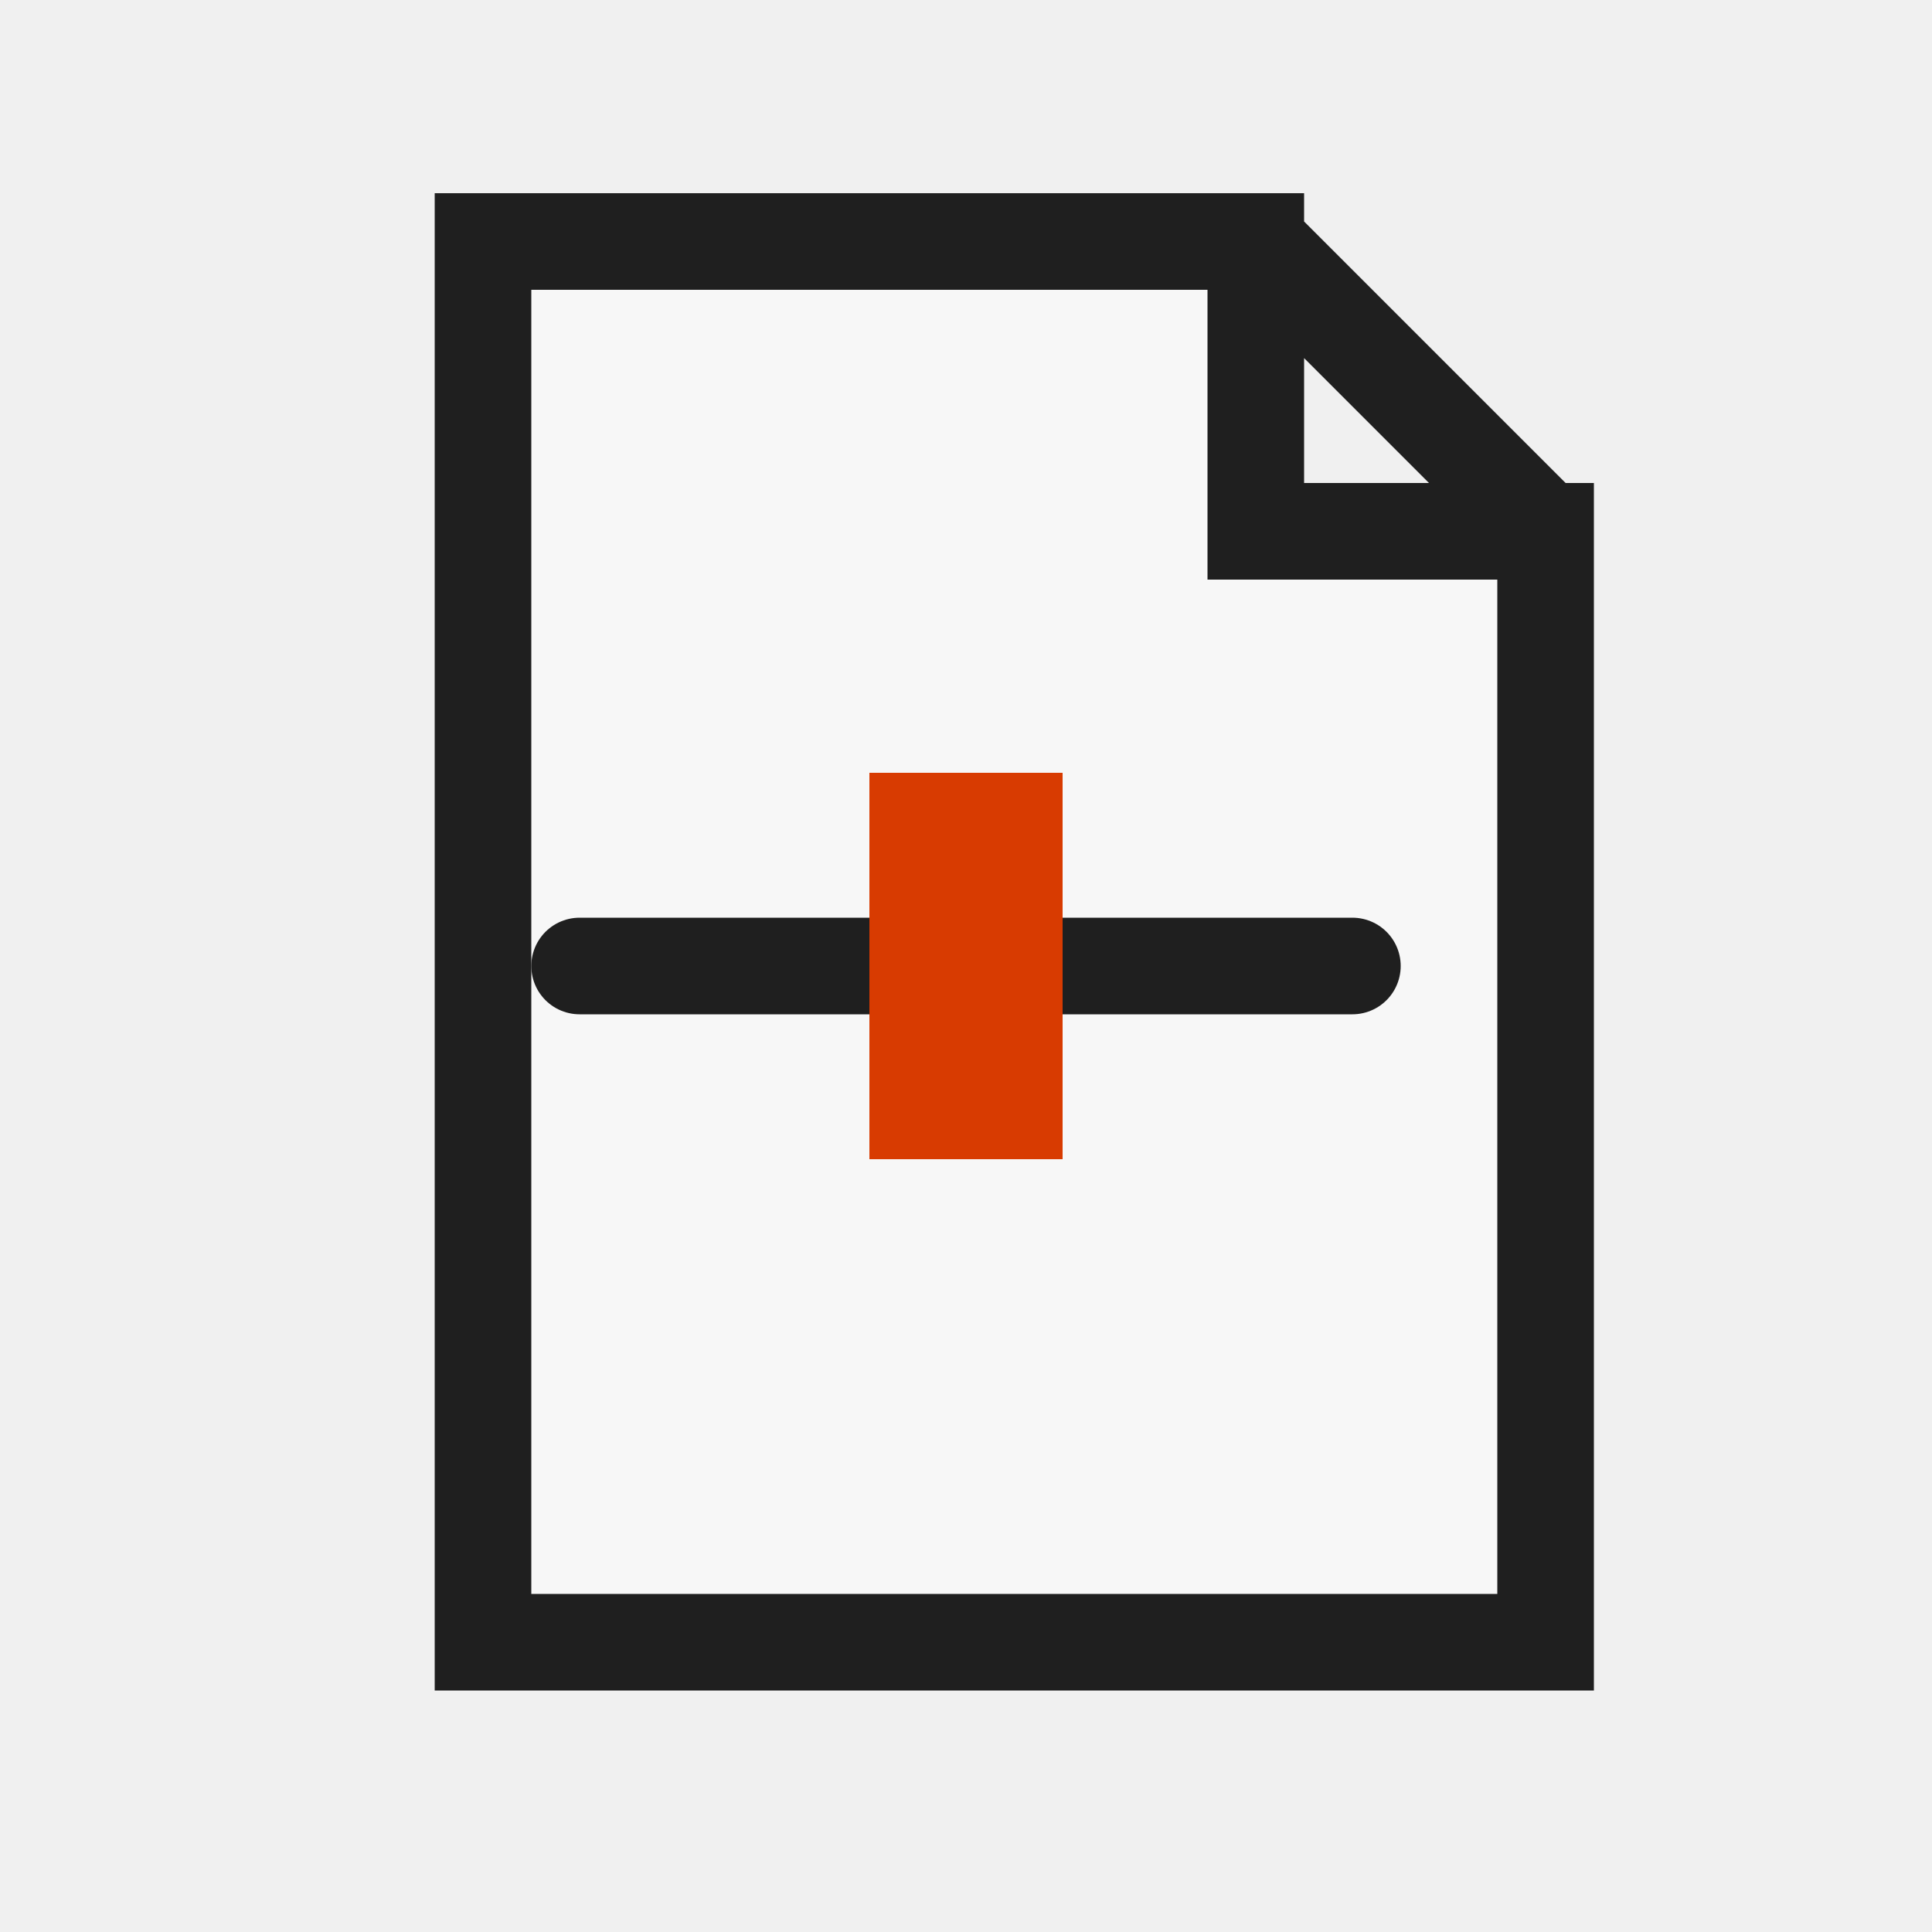
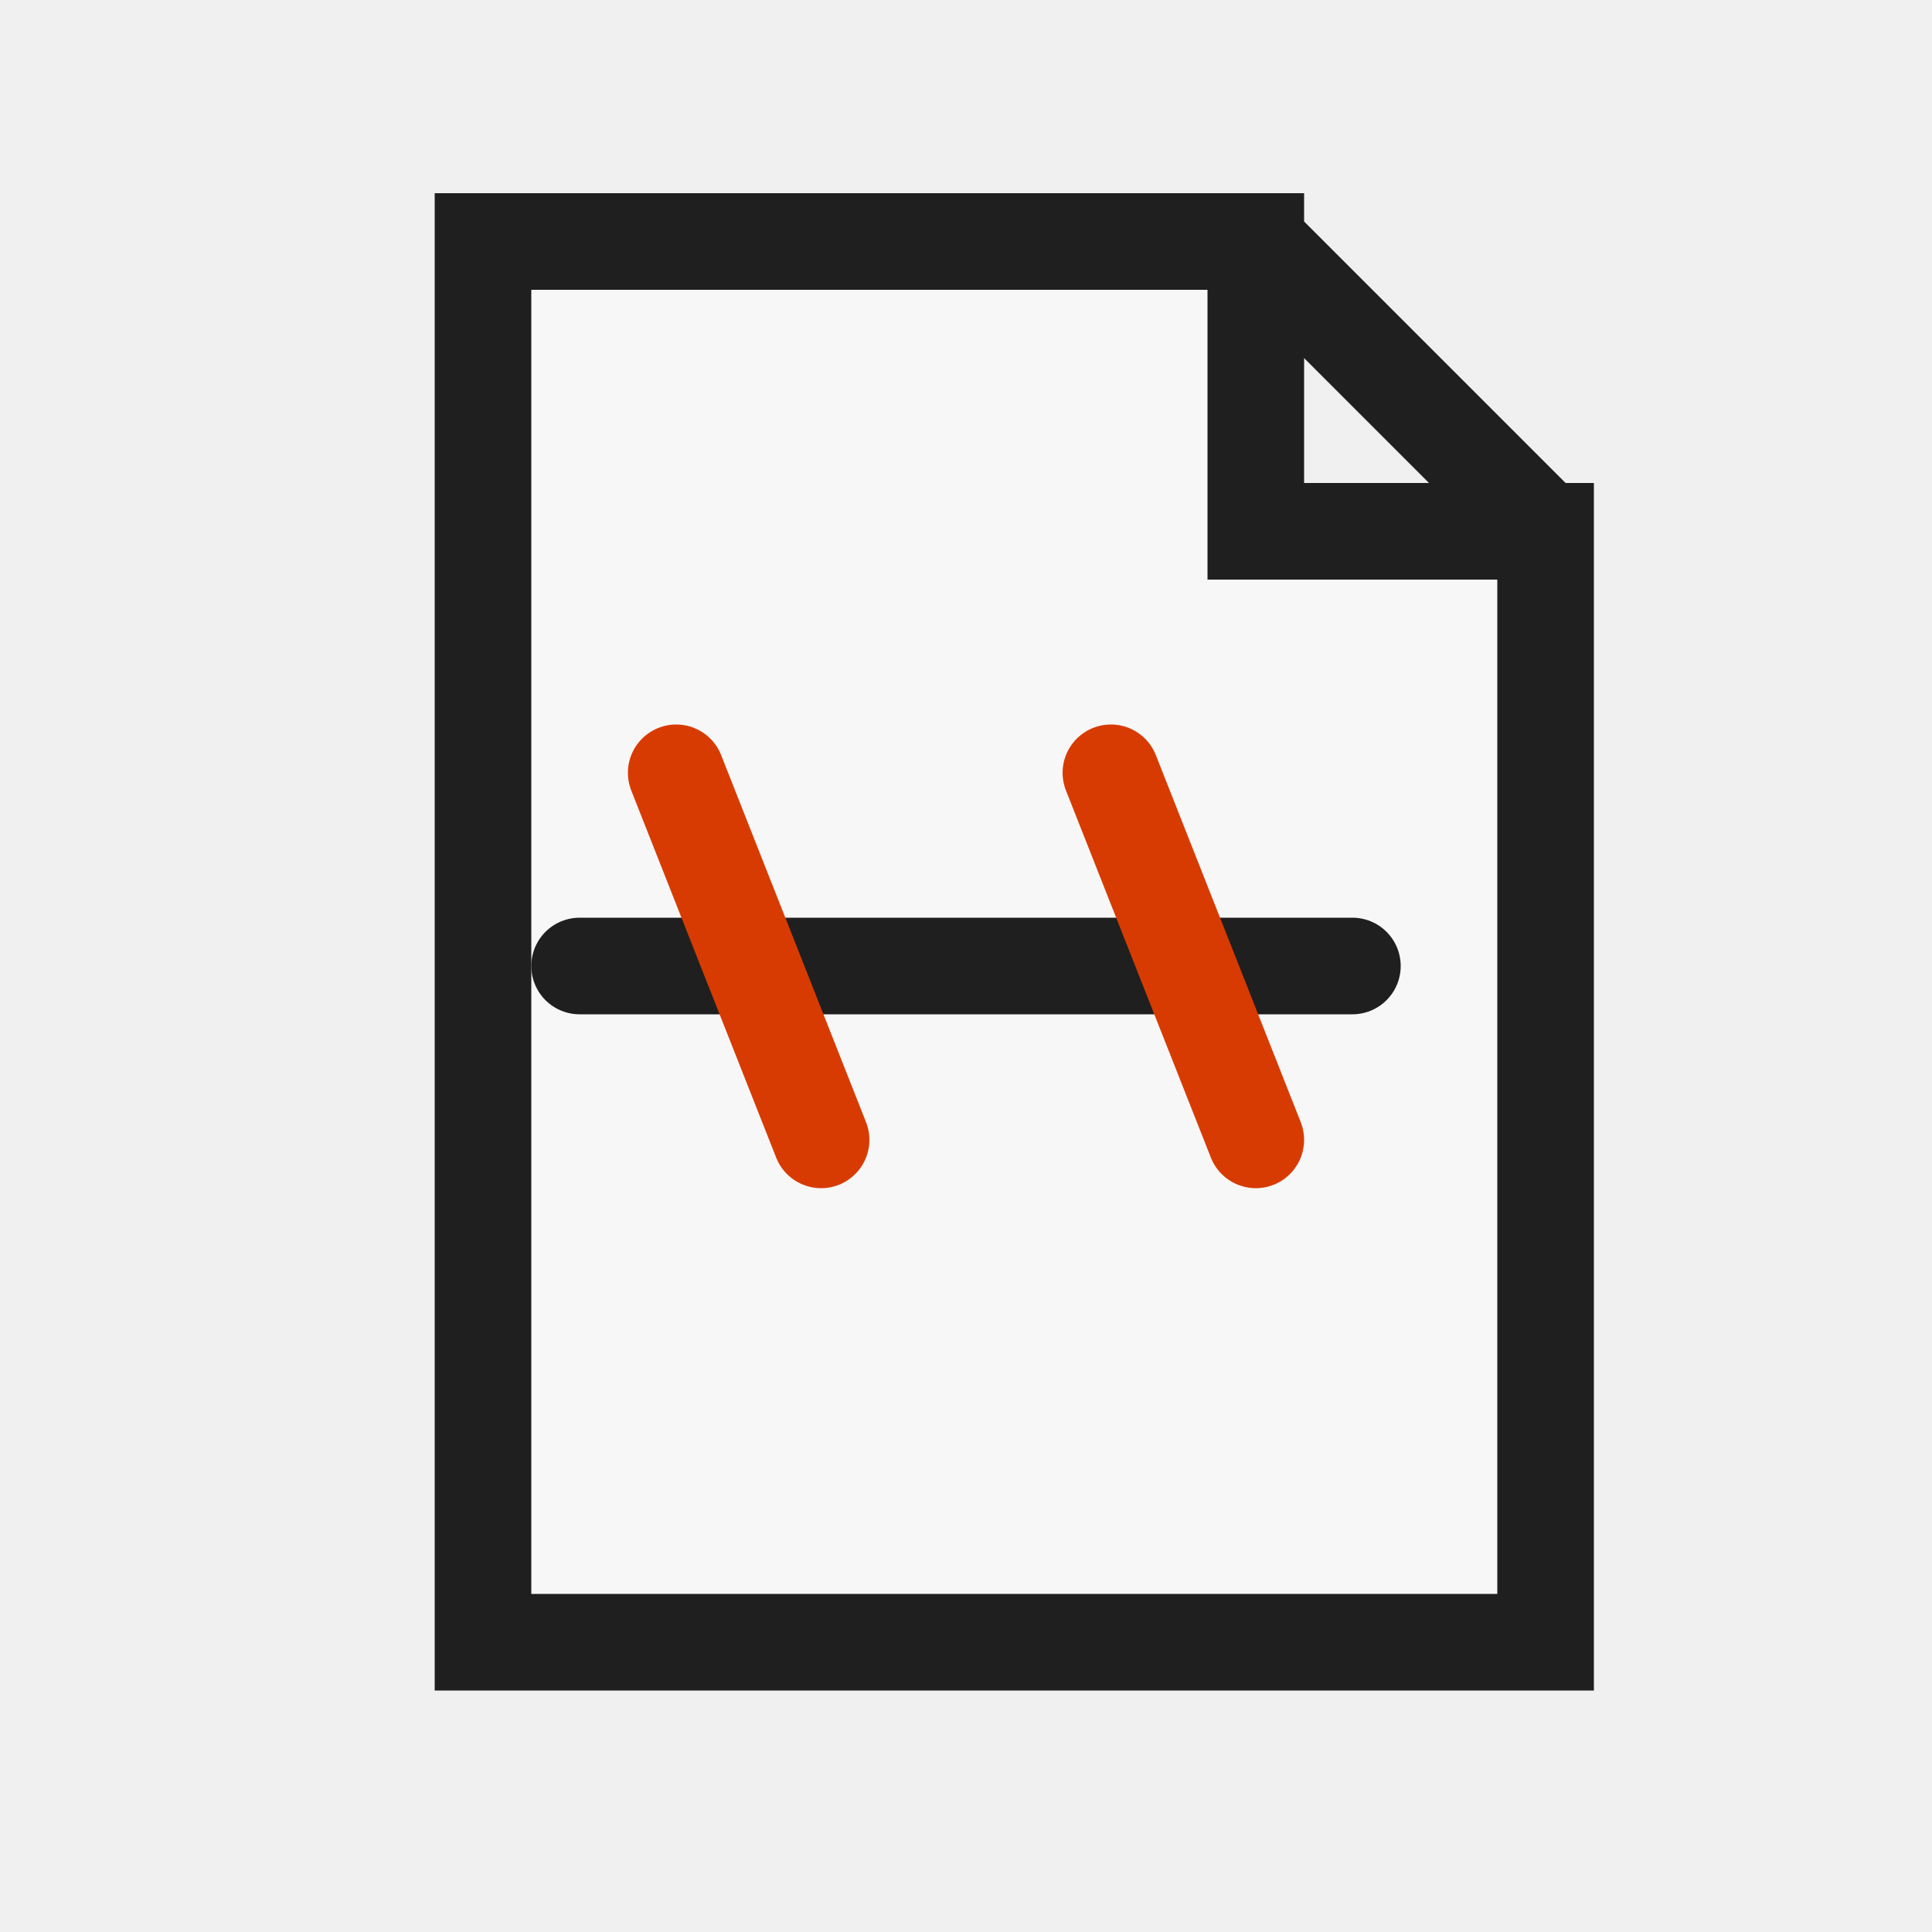
<svg xmlns="http://www.w3.org/2000/svg" width="32" height="32" viewBox="0 0 32 32">
  <defs>
    <style>
      .s{fill:none;stroke:#1f1f1f;stroke-linecap:square;stroke-linejoin:miter;vector-effect:non-scaling-stroke}.r{fill:none;stroke:#1f1f1f;stroke-linecap:round;stroke-linejoin:round;vector-effect:non-scaling-stroke}.g{fill:#217346}.g2{fill:#8fd19e}.b{fill:#5b9bd5}.o{fill:#f4b183}.y{fill:#ffd966}.rd{fill:#d83b01}.p{fill:#8064a2}.w{fill:#fff}.k{fill:#1f1f1f}.f{fill:#f7f7f7}.t{font-family:'Segoe UI',Arial,sans-serif;fill:#1f1f1f;font-weight:600;text-anchor:middle;dominant-baseline:central}
    </style>
  </defs>
  <path class="f s" d="M8 4 H20.8 L25.6 8.8 V27.2 H8 Z M20.8 4 V8.8 H25.6" stroke-width="1.6" />
  <path class="r" d="M9.6 16 L22.4 16" stroke-width="1.6" />
-   <path class="rd" d="M14.4 12.8 H17.6 V19.2 H14.4 Z" />
+   <path d="M11.2 12.8 L13.6 18.88 M18.4 12.8 L20.8 18.88" fill="none" stroke="#d83b01" stroke-width="1.6" stroke-linecap="round" vector-effect="non-scaling-stroke" />
</svg>
